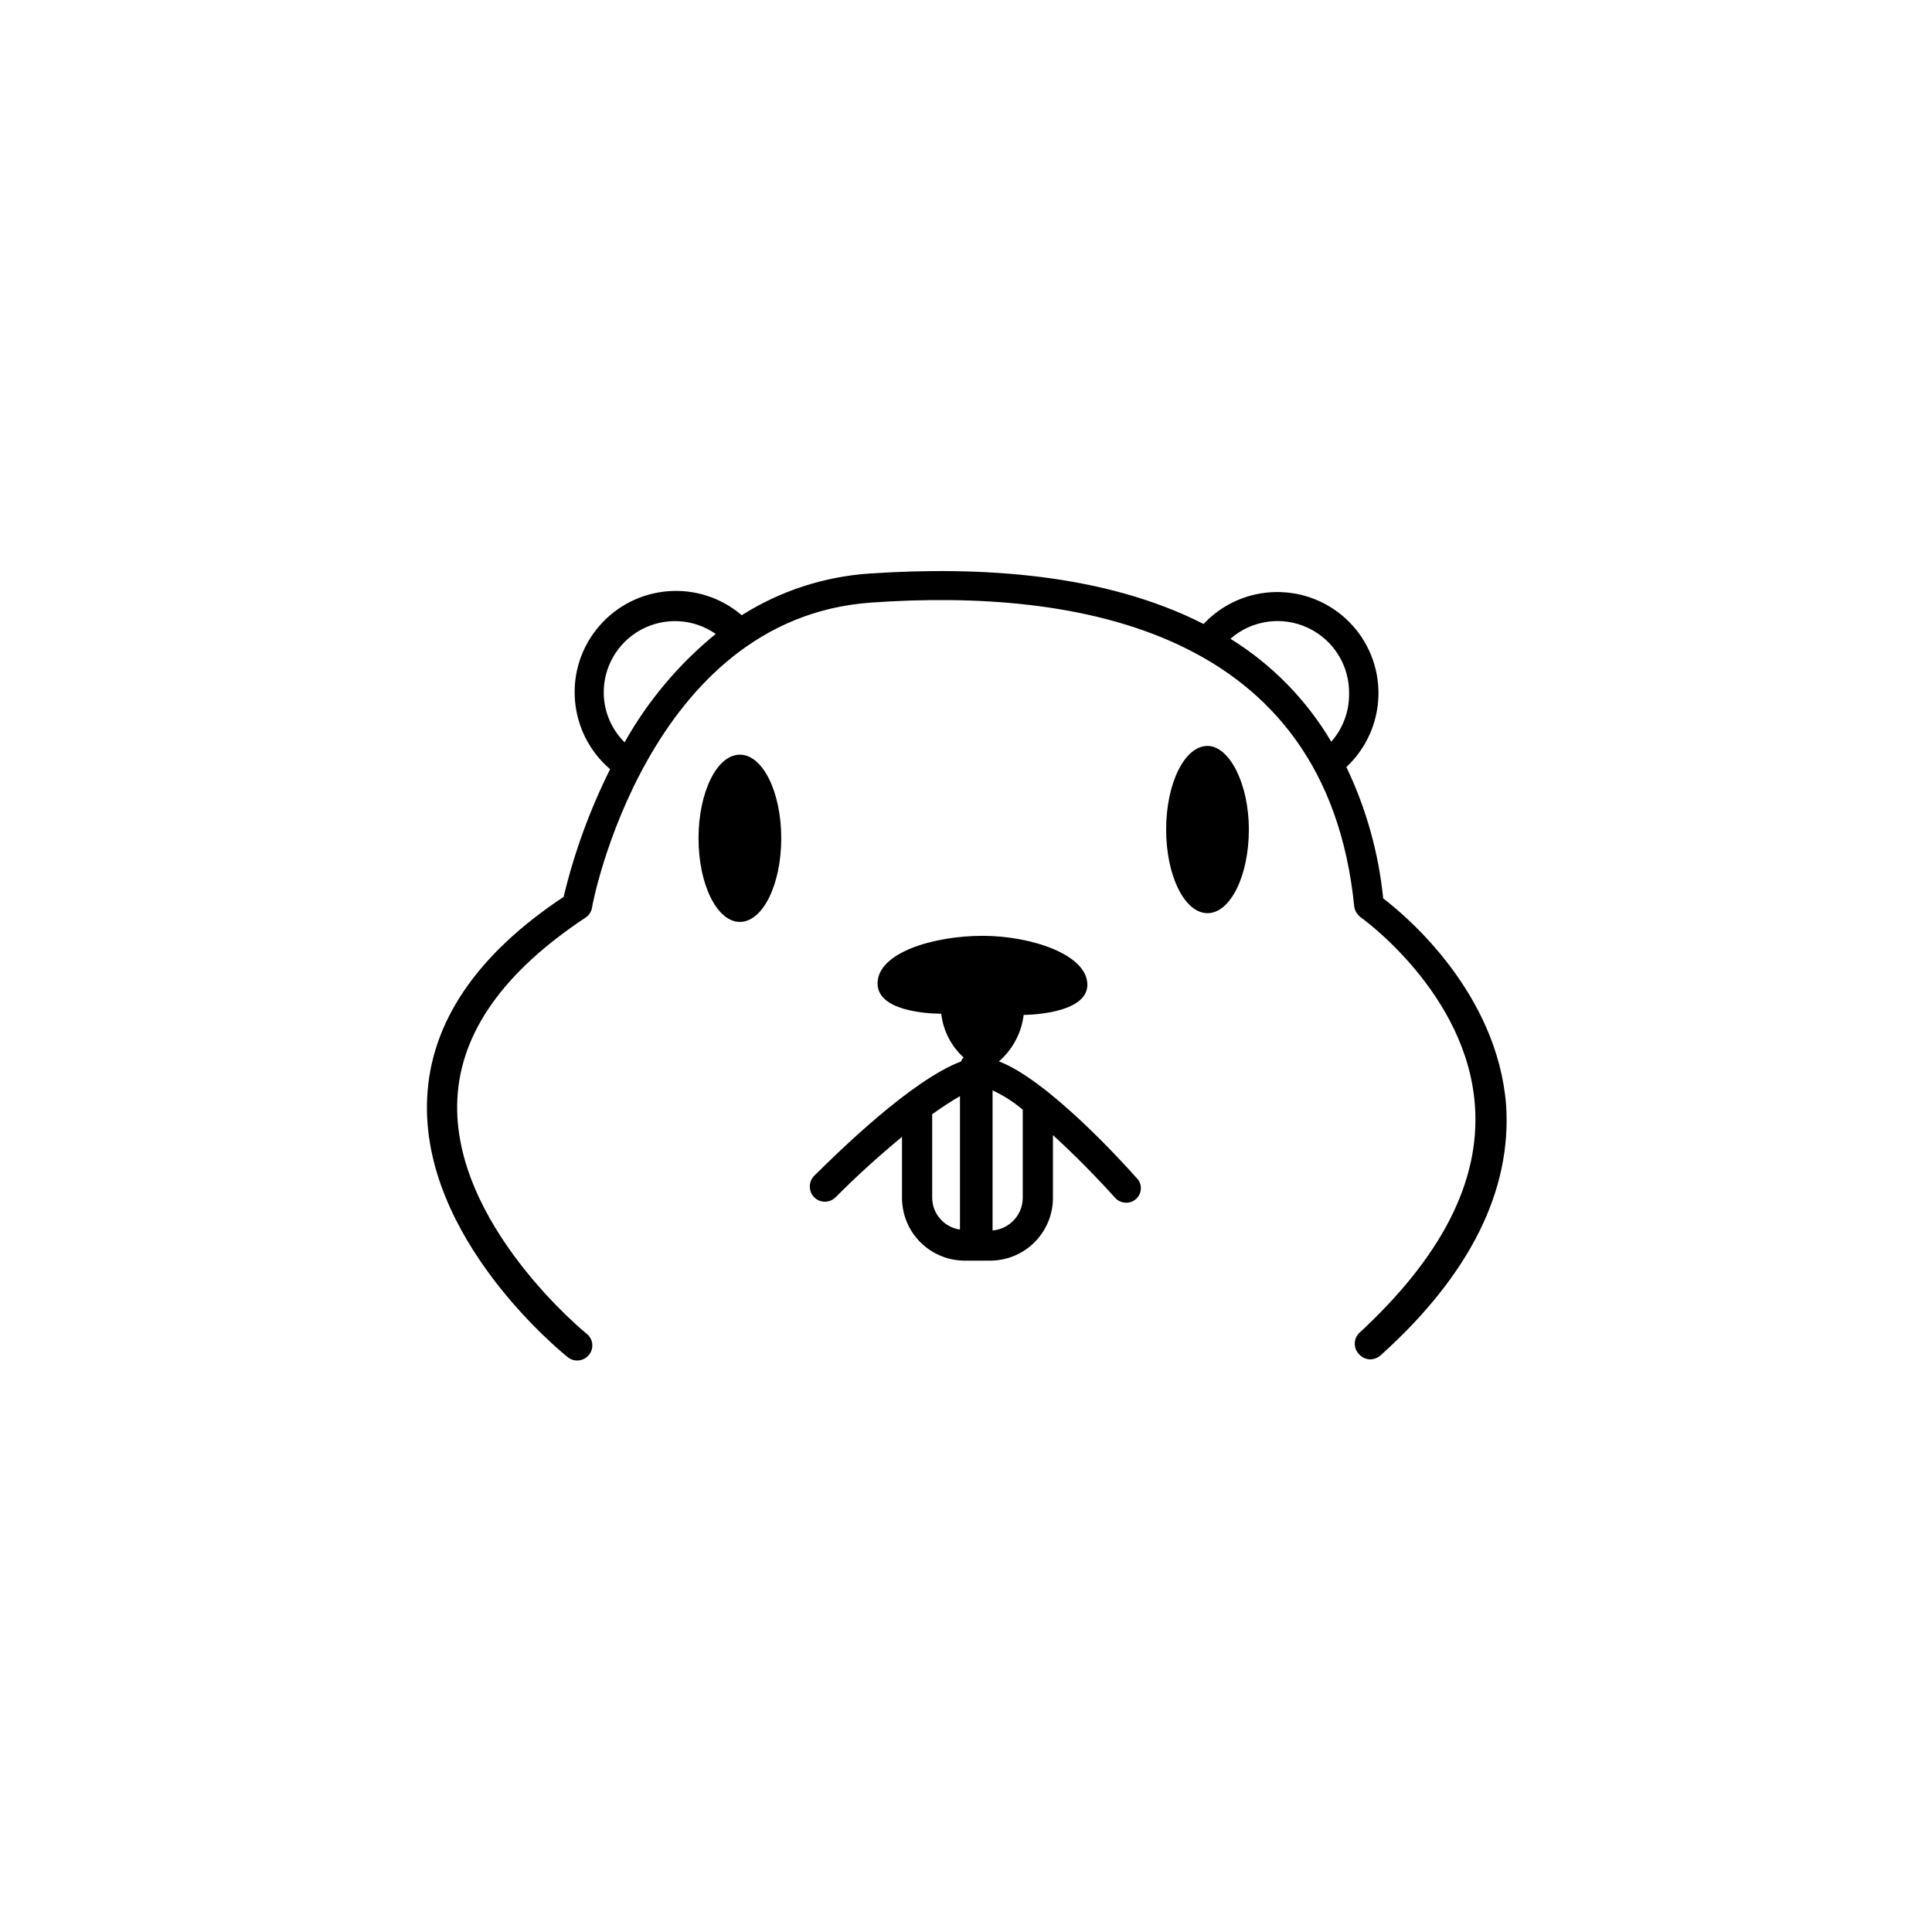
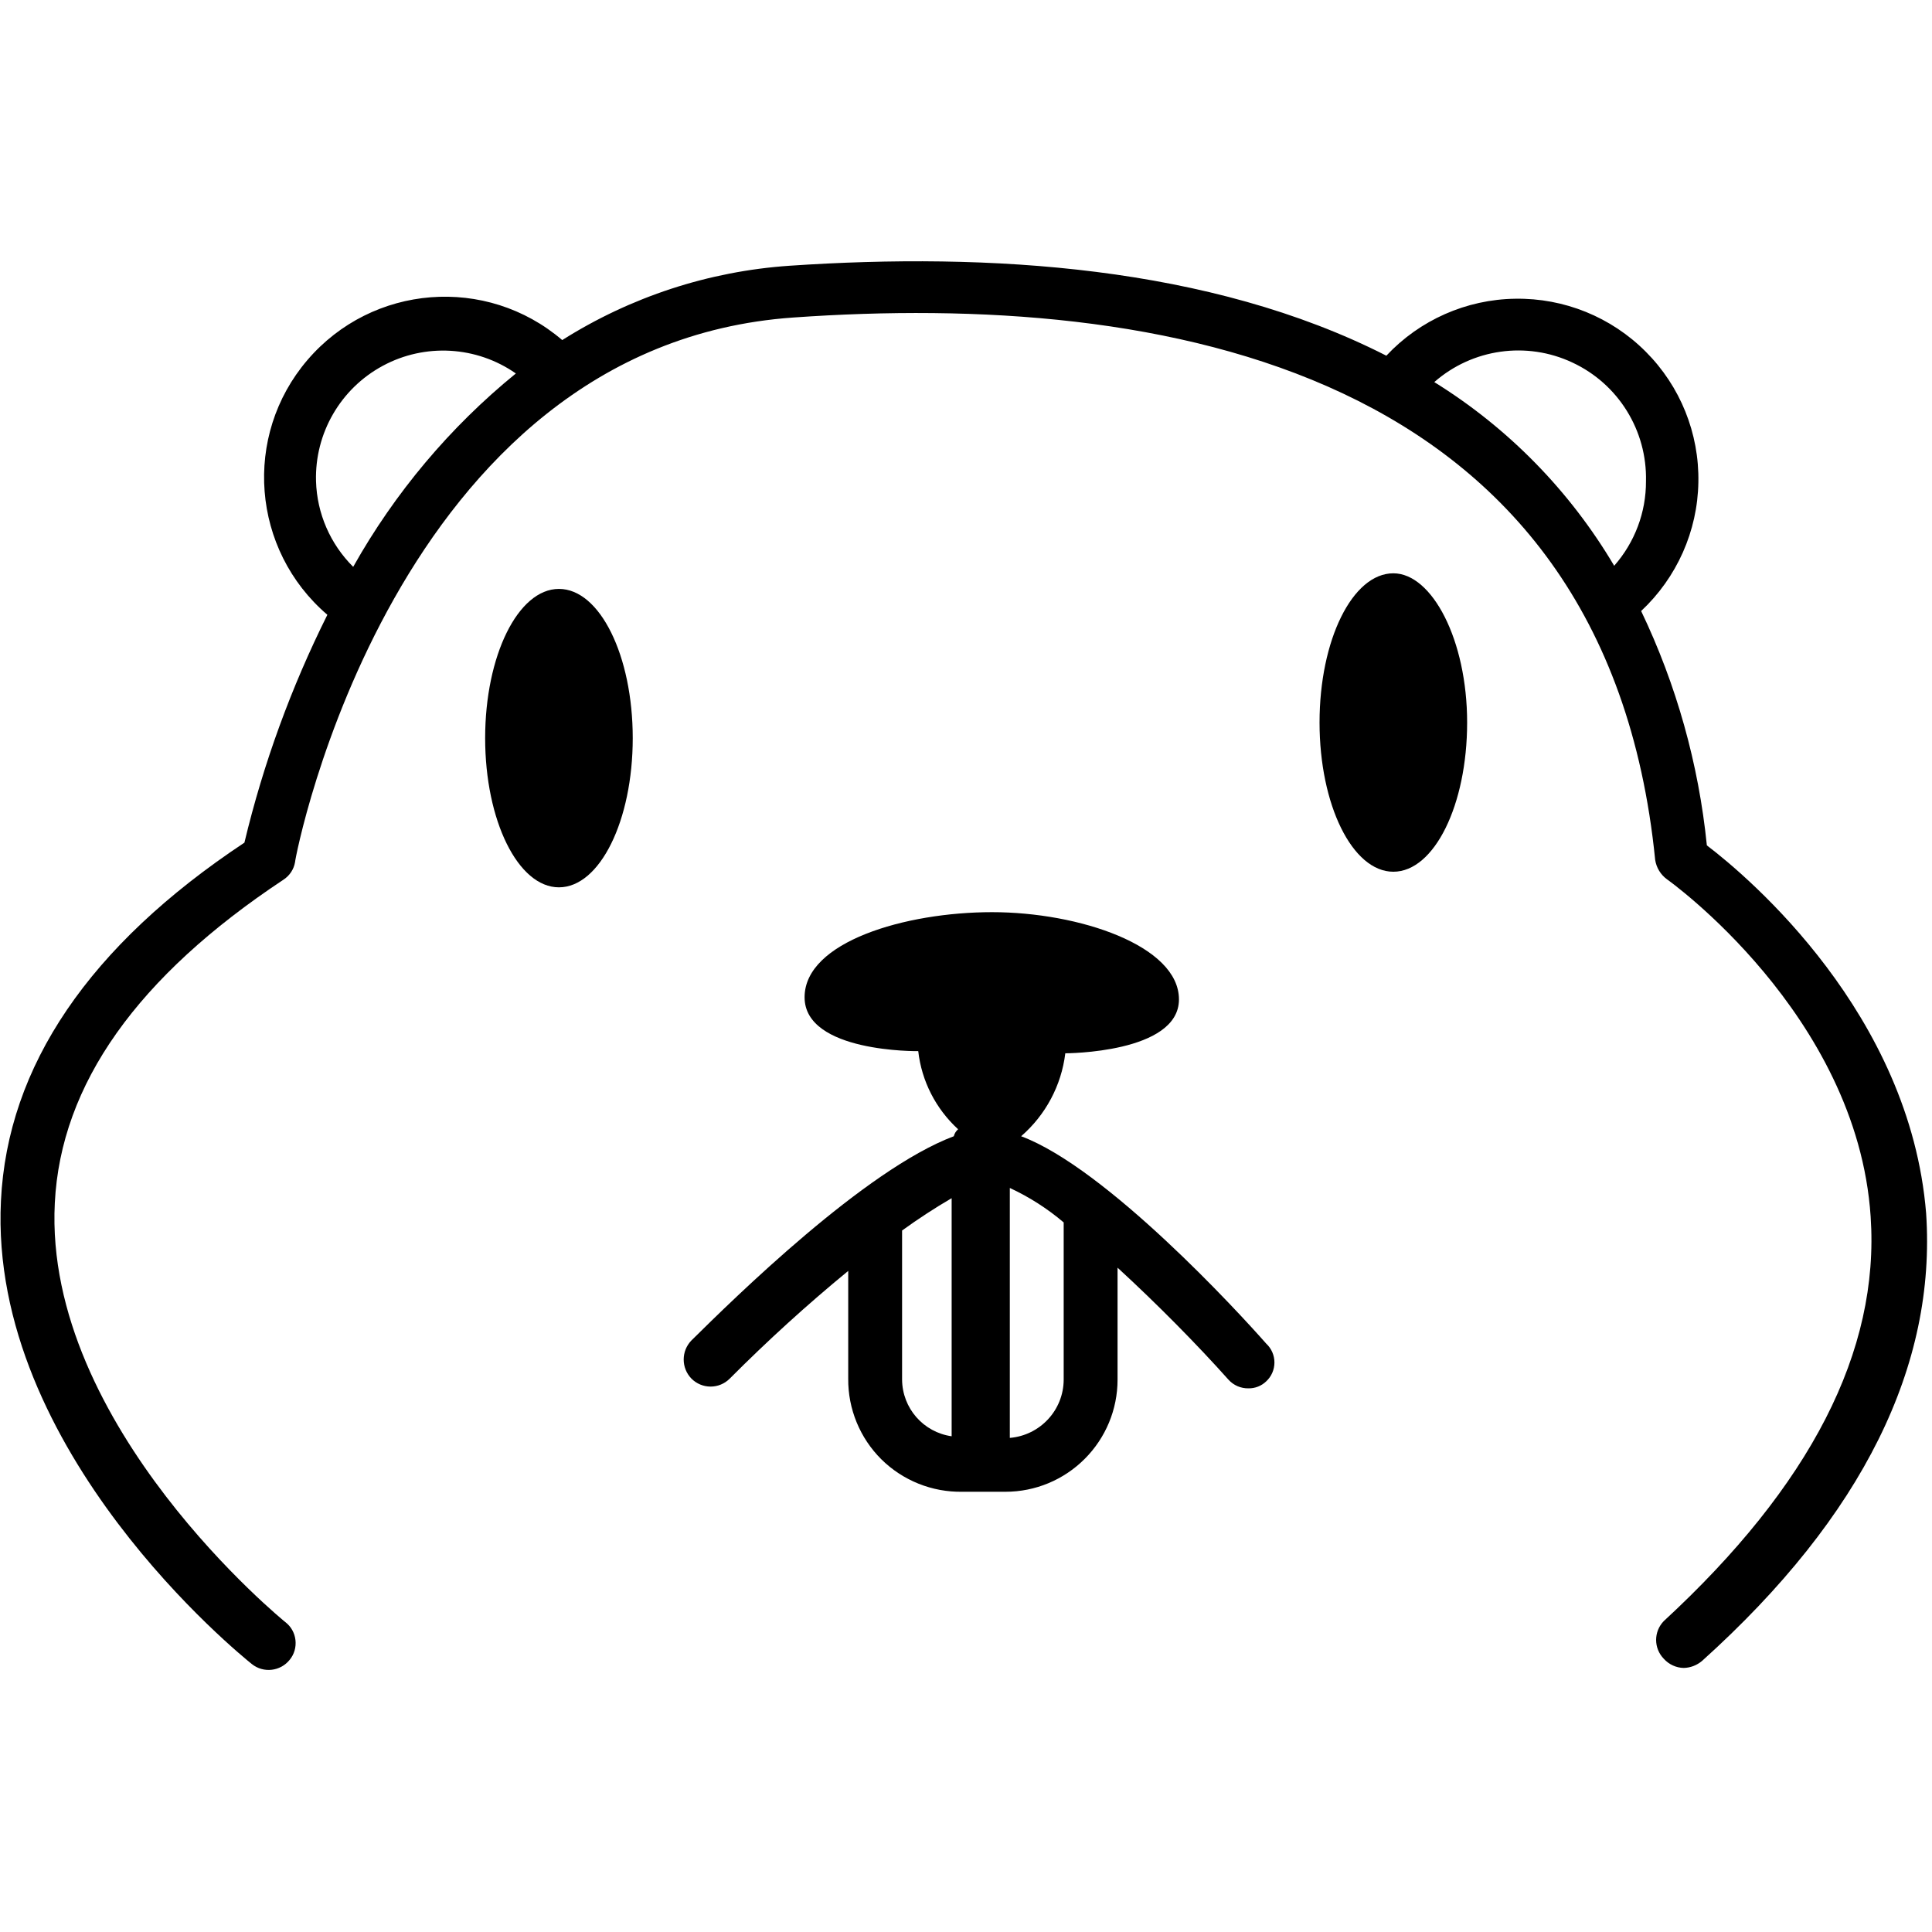
- <svg xmlns="http://www.w3.org/2000/svg" width="1200pt" height="1200pt" version="1.1" viewBox="0 0 1200 1200">
+ <svg xmlns="http://www.w3.org/2000/svg" width="1200pt" height="1200pt" version="1.1" viewBox="265 263.75 672.5 672.5">
  <path d="m859.13 558c-2.859-28.312-10.594-55.922-22.875-81.562 12.422-11.625 19.641-27.797 19.922-44.812 0.328-17.016-6.281-33.422-18.328-45.469-12-12.047-28.406-18.703-45.422-18.422-17.016 0.234-33.234 7.406-44.859 19.828-61.5-31.312-138.37-36-207.74-31.312-28.125 1.922-55.312 10.828-79.125 25.875-26.391-22.594-66.094-19.453-88.688 6.938s-19.453 66.094 6.938 88.688c-12.609 25.266-22.312 51.844-28.875 79.312-54 35.812-82.5 77.812-84.75 124.69-4.312 87.188 83.625 158.26 87.375 161.26 4.031 3.188 9.891 2.531 13.125-1.5 1.594-1.922 2.297-4.406 2.016-6.891s-1.547-4.734-3.516-6.234c0 0-84.188-68.25-80.25-145.87 2.062-41.438 28.875-78.938 79.5-112.5 2.203-1.406 3.703-3.656 4.125-6.188 0-1.875 34.312-179.81 173.44-189.56 127.31-9 282.74 16.5 300 188.81 0.422 2.719 1.922 5.156 4.125 6.75 0 0 66.188 46.875 70.875 117.38 3.188 46.875-21 93.75-72 140.81-3.562 3.656-3.562 9.469 0 13.125 1.781 1.969 4.266 3.141 6.938 3.188 2.344-0.047 4.594-0.938 6.375-2.438 56.25-50.625 81.562-103.12 78-155.81-5.625-69.375-61.5-116.81-76.312-128.06zm-471.19-96.938c-7.969-7.922-12.609-18.562-12.938-29.812-0.469-16.688 8.531-32.25 23.25-40.172 14.672-7.922 32.625-6.891 46.312 2.672-22.922 18.656-42.141 41.531-56.625 67.312zm376.31-64.312c13.266-11.625 32.156-14.297 48.094-6.797 15.984 7.453 26.016 23.672 25.594 41.297 0.047 10.828-3.891 21.281-11.062 29.438-15.422-26.062-36.891-48-62.625-63.938z" />
  <path d="m459.56 468.74c-14.25 0-25.688 23.25-25.688 51.938s11.438 51.938 25.688 51.938 25.688-23.25 25.688-51.938-11.438-51.938-25.688-51.938z" />
  <path d="m750 463.31c-14.25 0-25.688 23.25-25.688 51.938s11.438 51.938 25.688 51.938 25.688-23.25 25.688-51.938-12.188-51.938-25.688-51.938z" />
  <path d="m620.44 659.26c8.531-7.406 14.016-17.672 15.375-28.875 0 0 39.562 0 39.562-18.75s-34.875-30.375-65.062-30.375-65.25 10.312-65.25 29.625 39.562 18.75 39.562 18.75c1.172 10.453 6.141 20.109 13.875 27.188-0.75 0.656-1.266 1.5-1.5 2.438-30.938 11.625-76.312 56.25-91.312 71.062-3.609 3.703-3.609 9.609 0 13.312 1.781 1.781 4.172 2.766 6.656 2.766s4.875-0.984 6.656-2.766c13.125-13.172 26.859-25.688 41.25-37.5v37.5c-0.094 10.547 4.078 20.672 11.531 28.078 7.5 7.406 17.672 11.484 28.219 11.297h15c10.359 0 20.25-4.125 27.562-11.438s11.438-17.203 11.438-27.562v-39c13.688 12.562 27.75 26.812 38.625 39 1.781 1.969 4.312 3.047 6.938 3 2.297 0.047 4.547-0.844 6.188-2.438 1.828-1.688 2.859-4.078 2.859-6.562 0-2.484-1.031-4.875-2.859-6.562-9.562-10.875-55.688-61.125-85.312-72.188zm-41.438 84.75v-51.938c5.578-4.031 11.297-7.781 17.25-11.25v82.875c-9.844-1.406-17.156-9.75-17.25-19.688zm56.25 0c-0.047 10.594-8.203 19.359-18.75 20.25v-87c6.75 3.141 13.078 7.172 18.75 12z" />
</svg>
